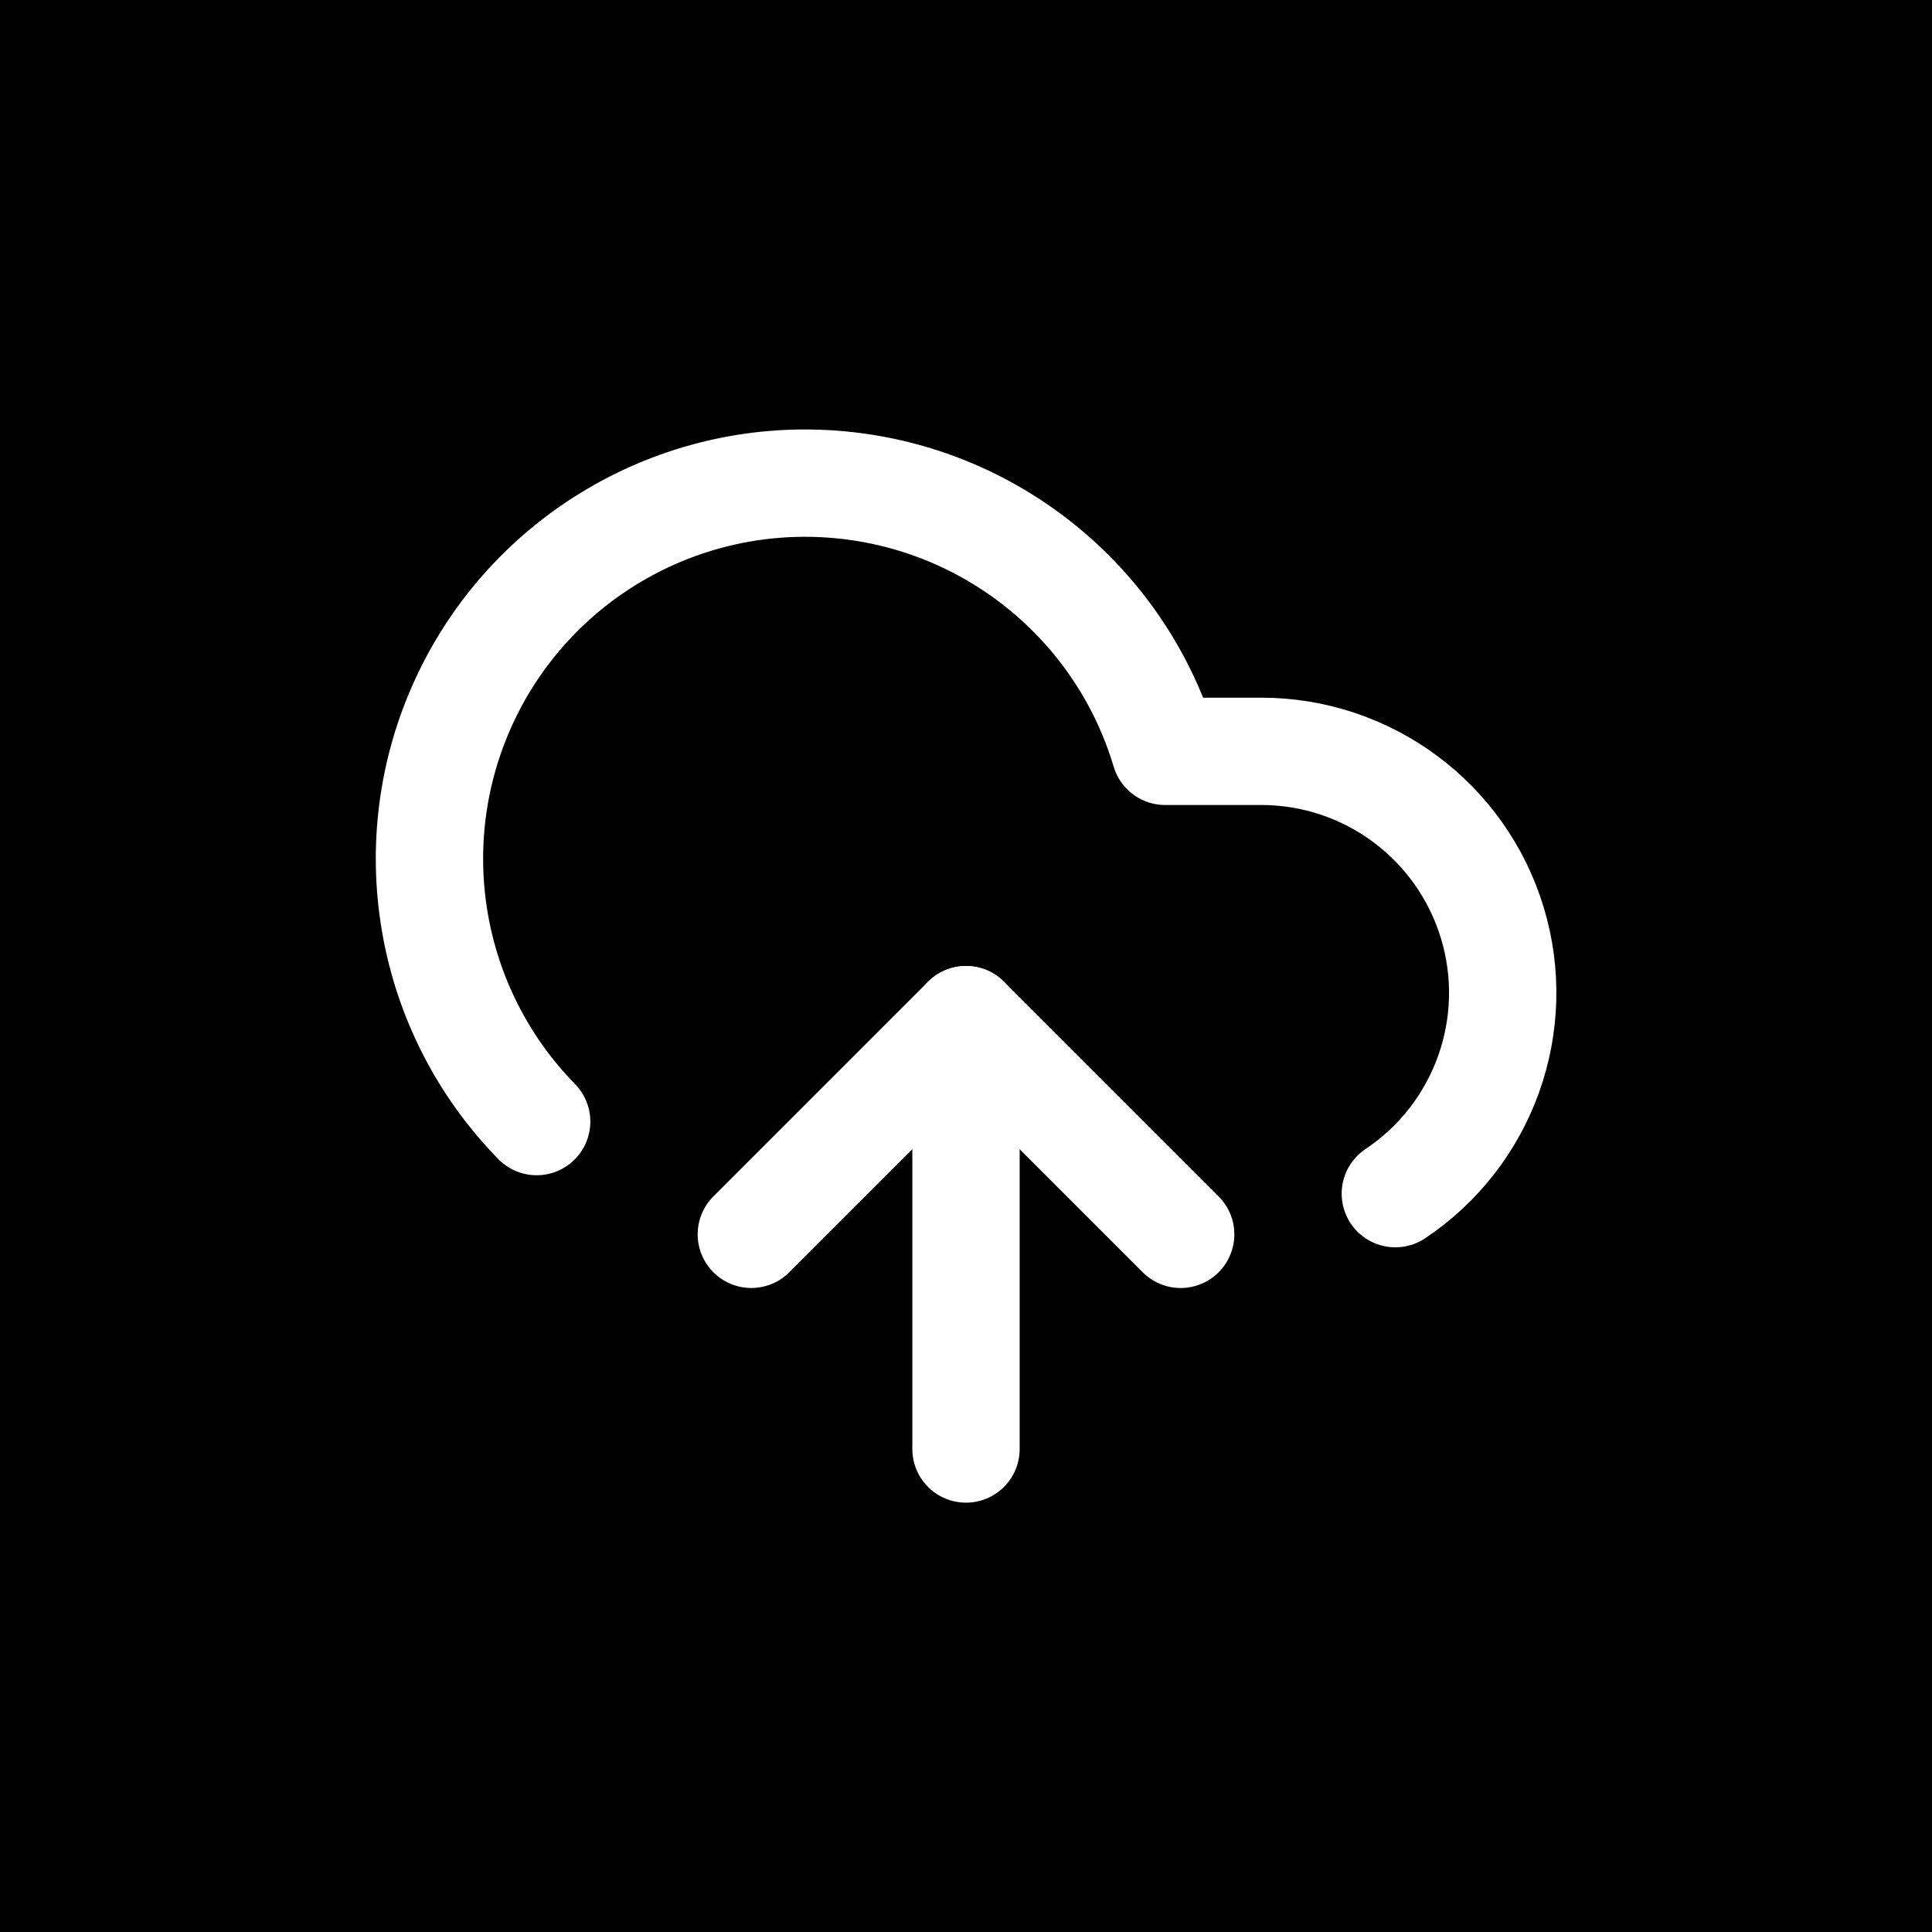
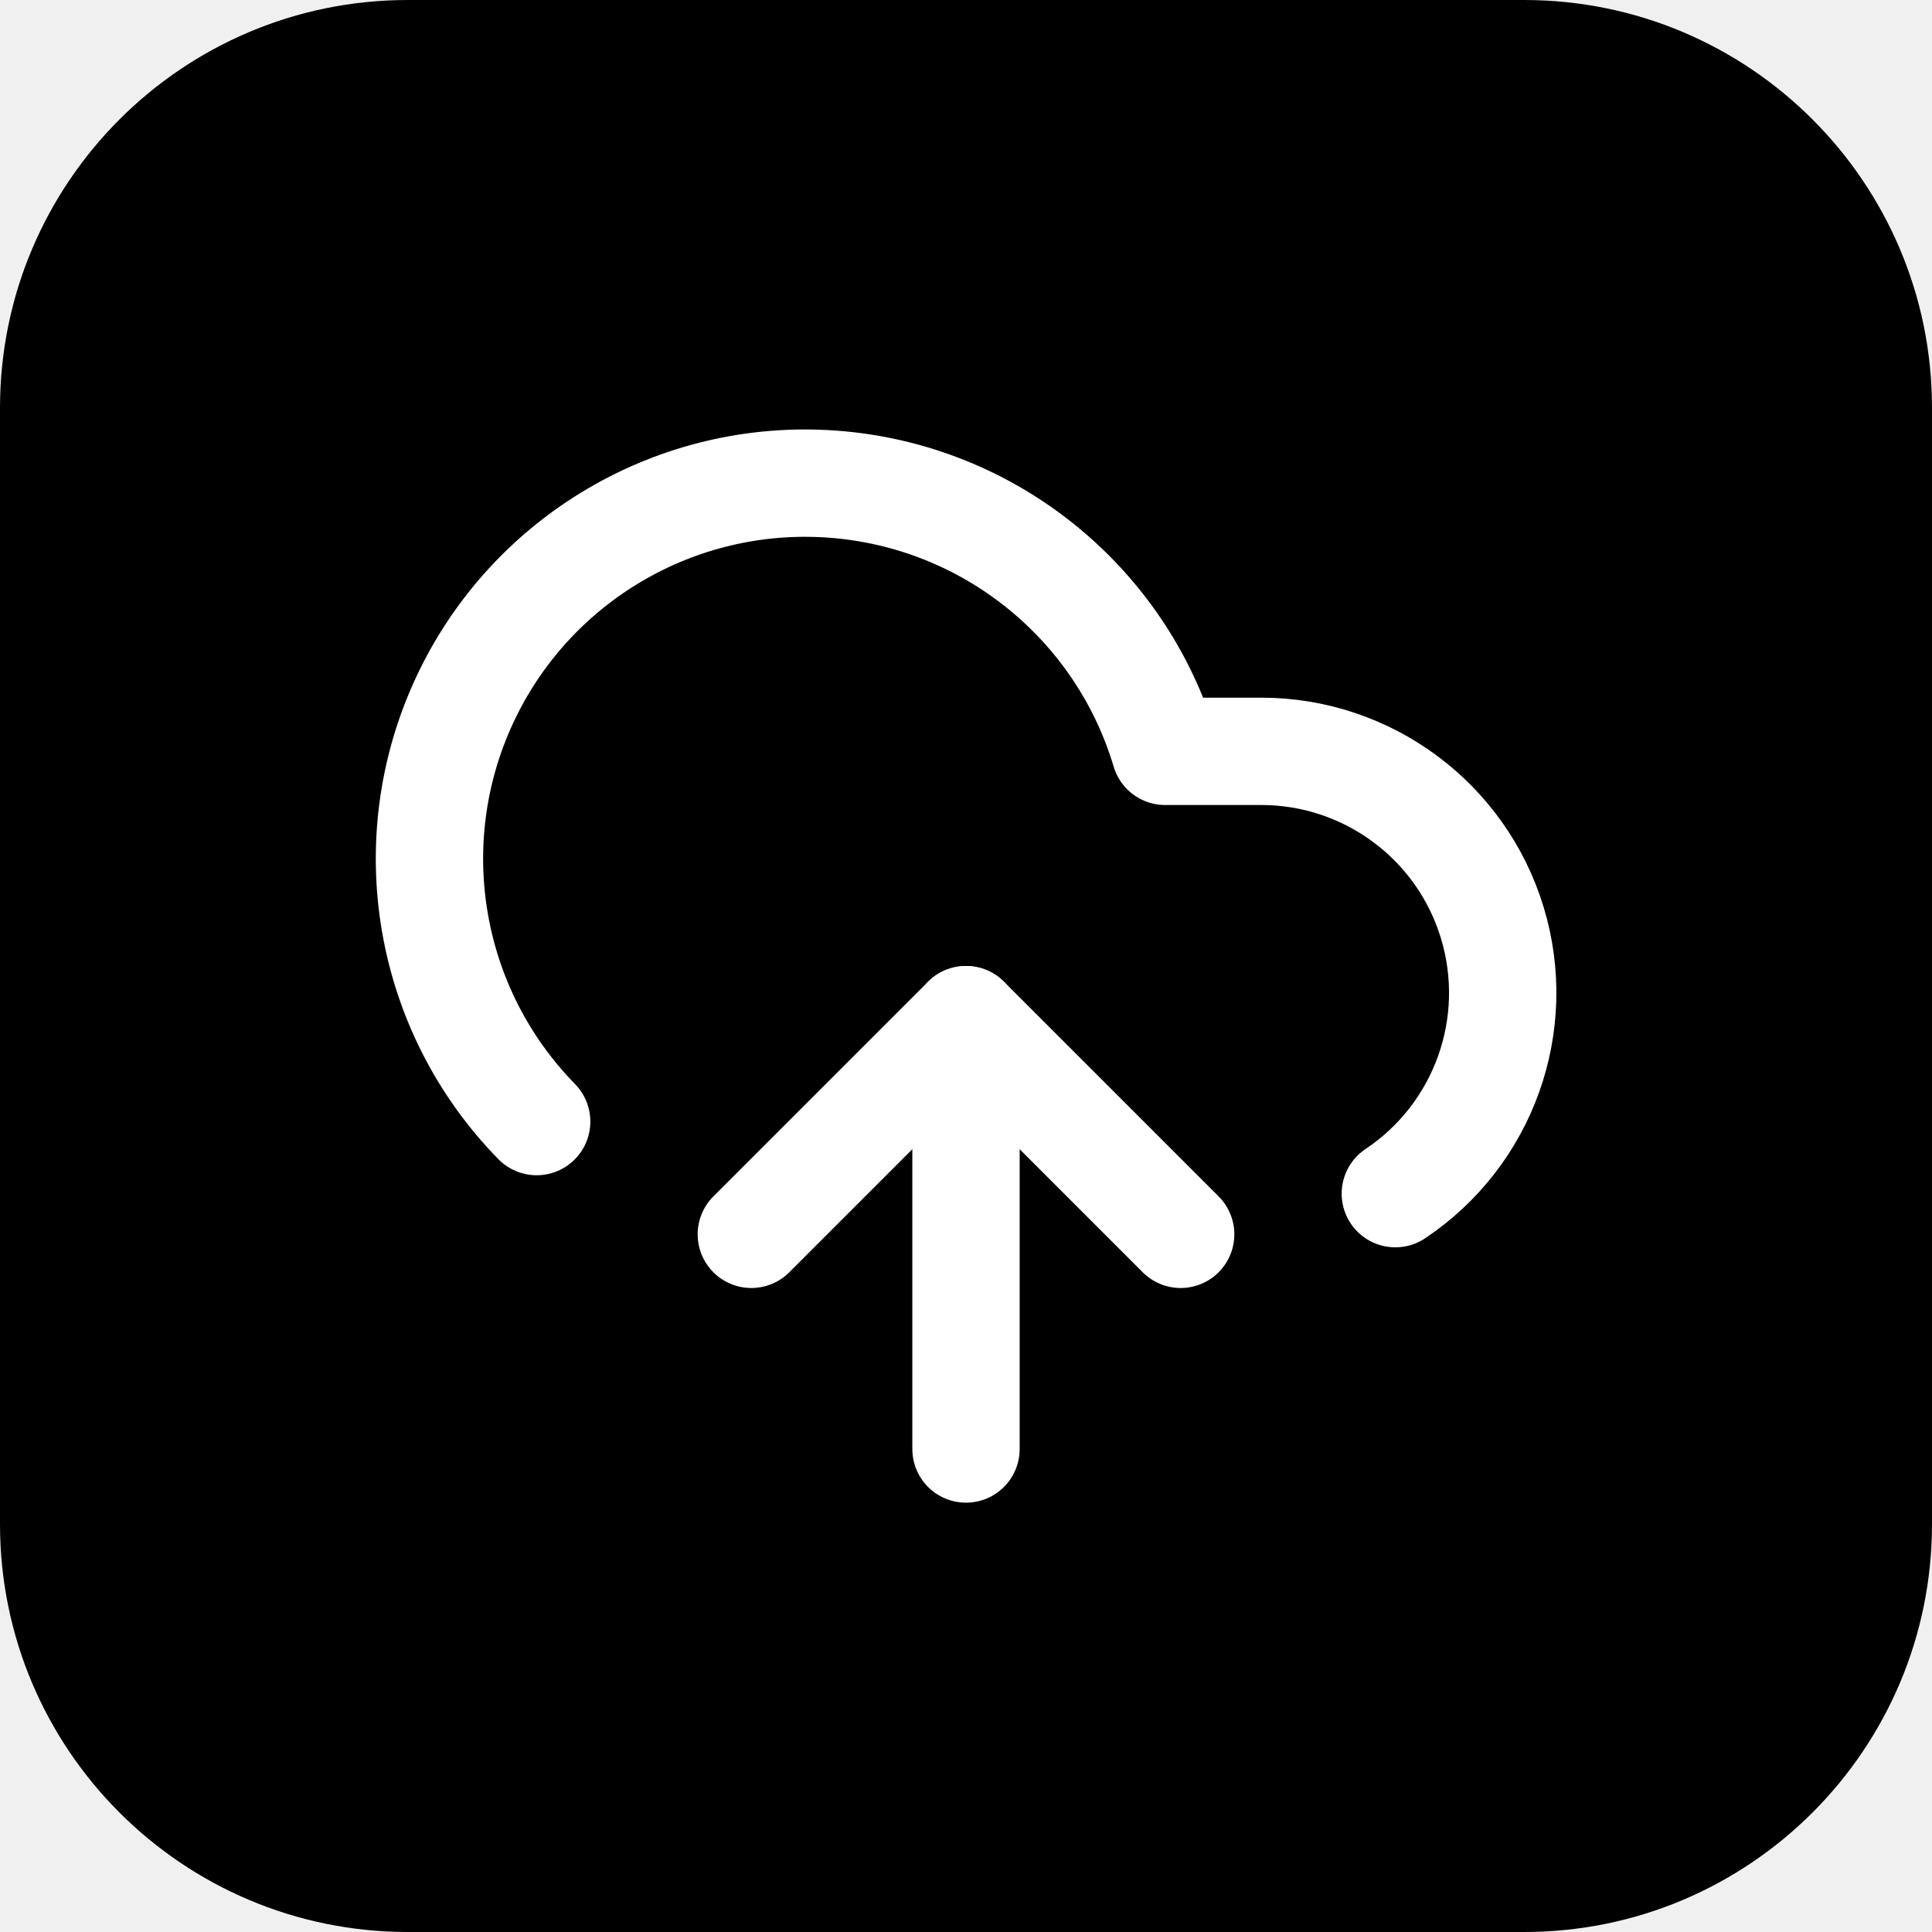
<svg xmlns="http://www.w3.org/2000/svg" width="180" height="180" viewBox="0 0 180 180" fill="none">
-   <rect width="180" height="180" fill="#000000" />
+   <rect width="180" height="180" rx="38" fill="#000000" />
  <svg x="30" y="30" width="120" height="120" viewBox="0 0 24 24" fill="none">
    <path d="M12 13v8" stroke="#ffffff" stroke-width="2" stroke-linecap="round" stroke-linejoin="round" />
    <path d="M4 14.899A7 7 0 1 1 15.71 8h1.79a4.5 4.5 0 0 1 2.5 8.242" stroke="#ffffff" stroke-width="2" stroke-linecap="round" stroke-linejoin="round" />
    <path d="m8 17 4-4 4 4" stroke="#ffffff" stroke-width="2" stroke-linecap="round" stroke-linejoin="round" />
  </svg>
</svg>
